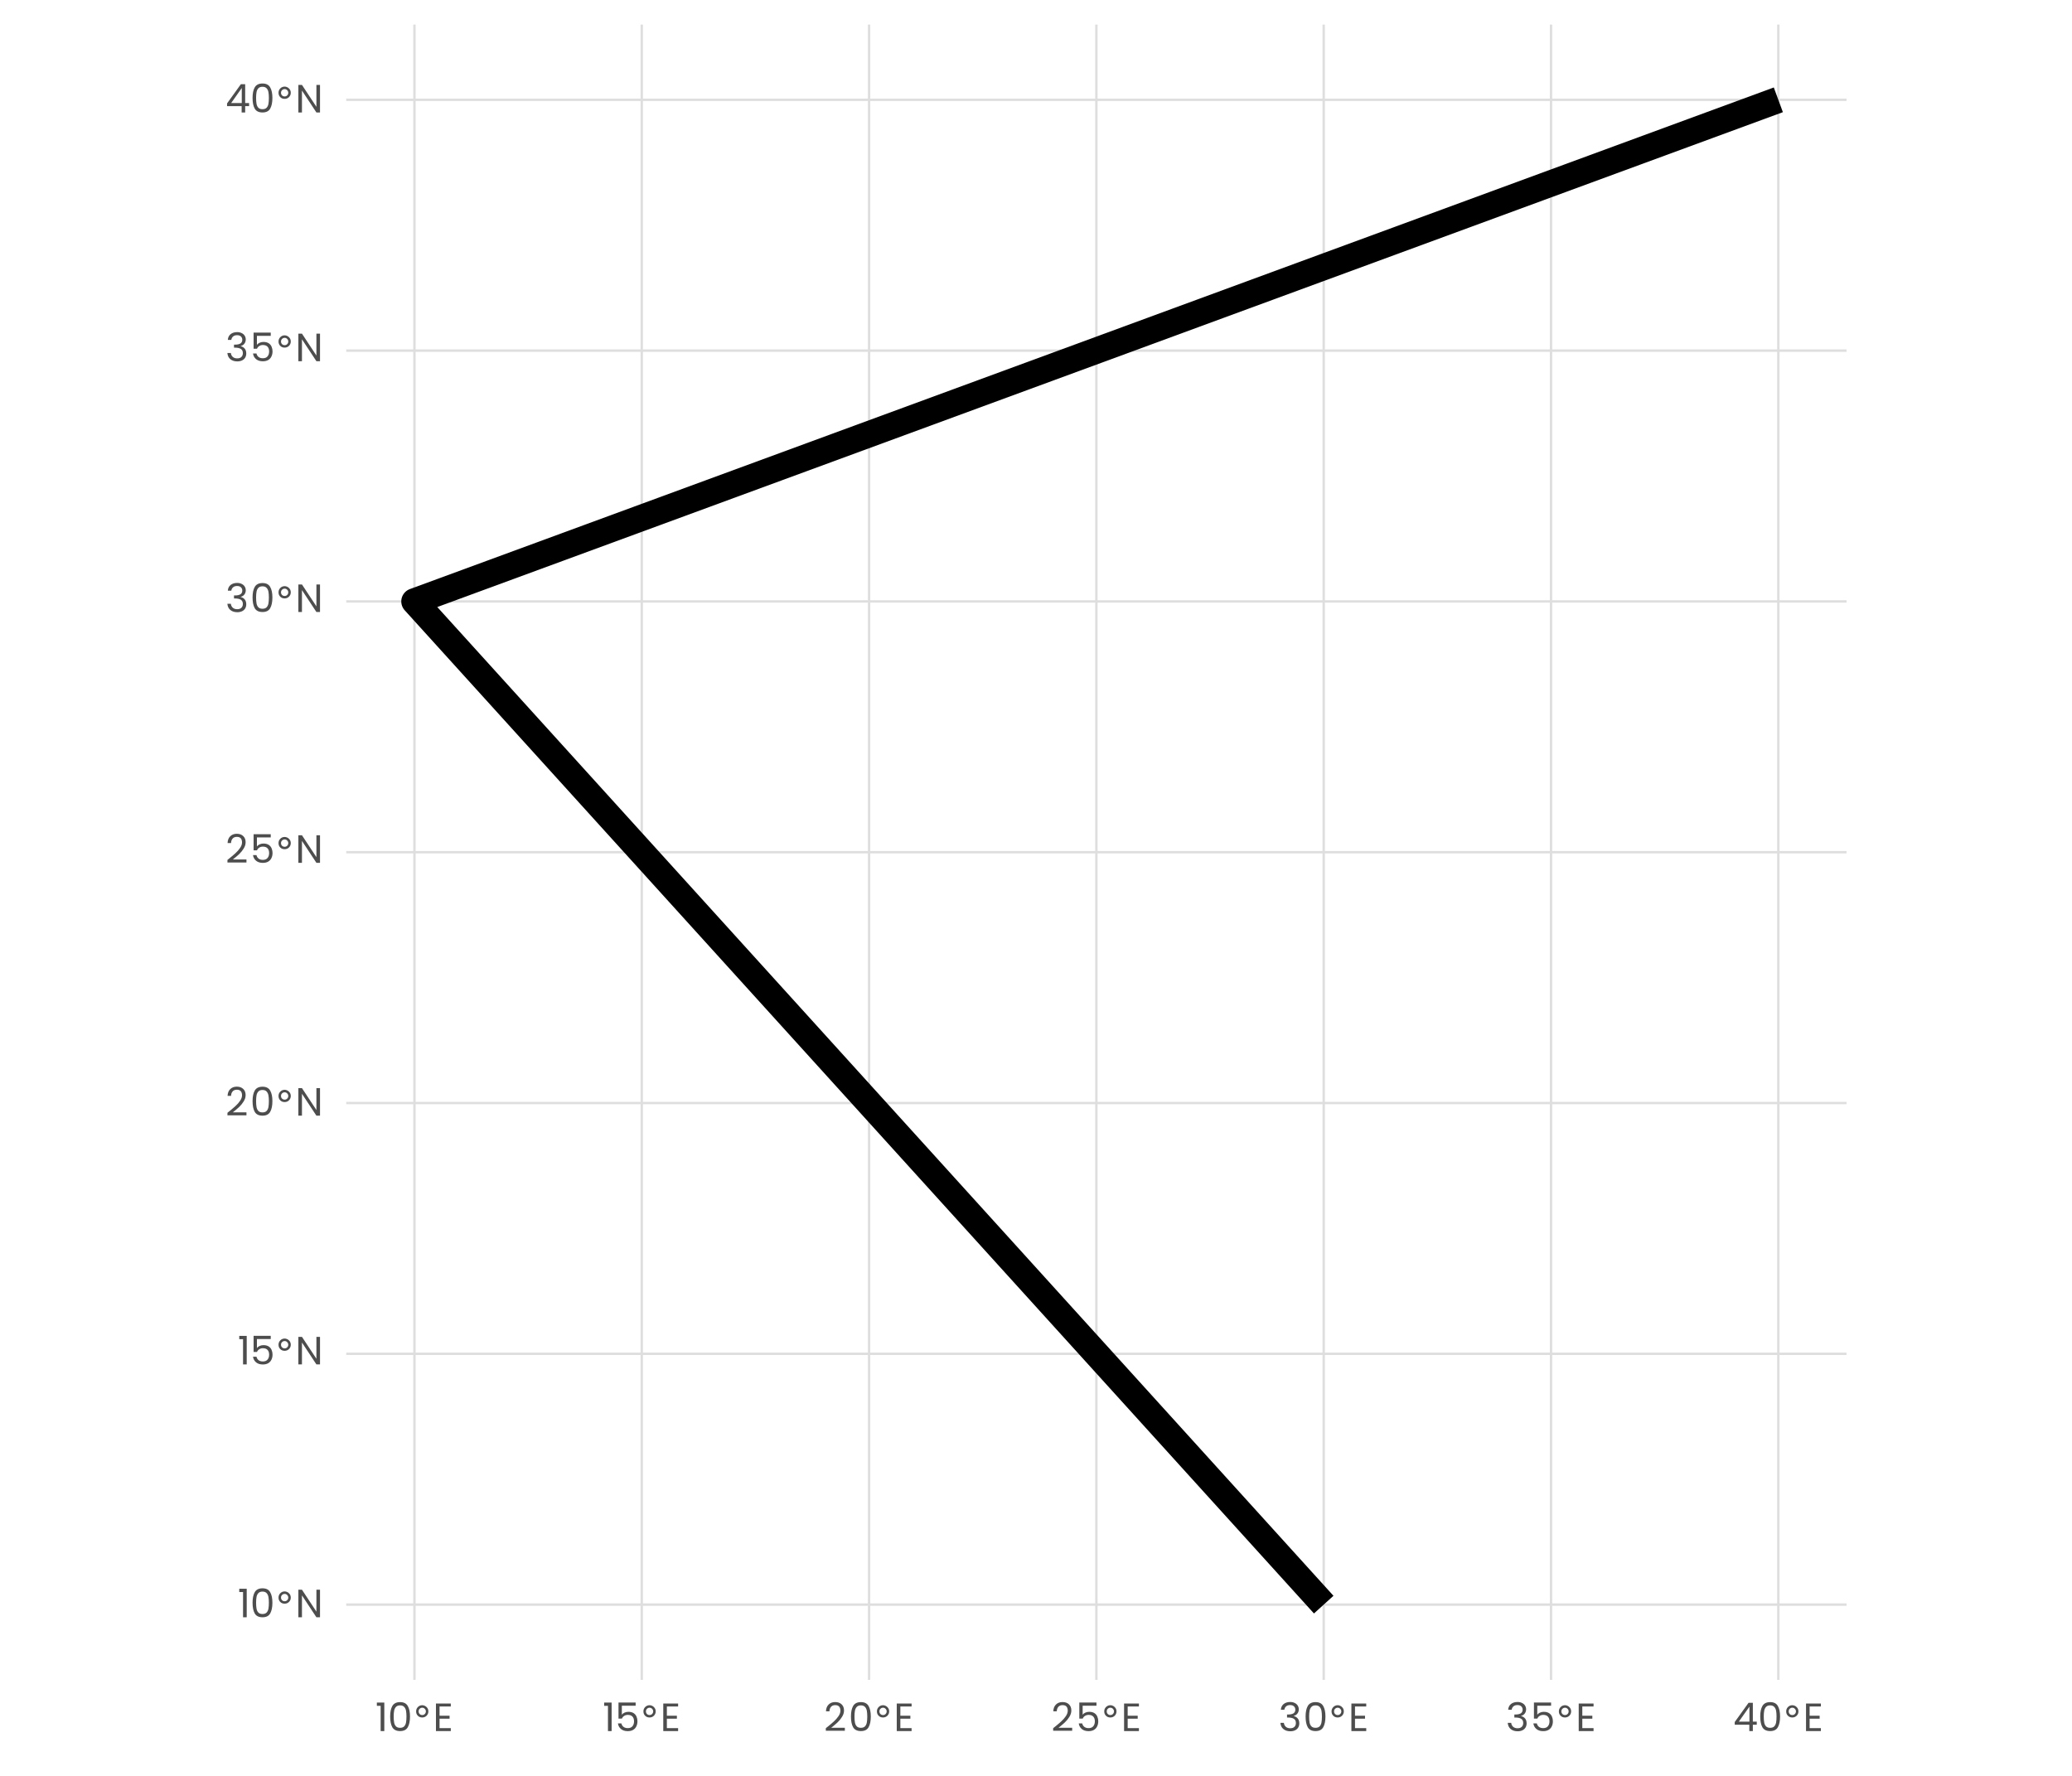
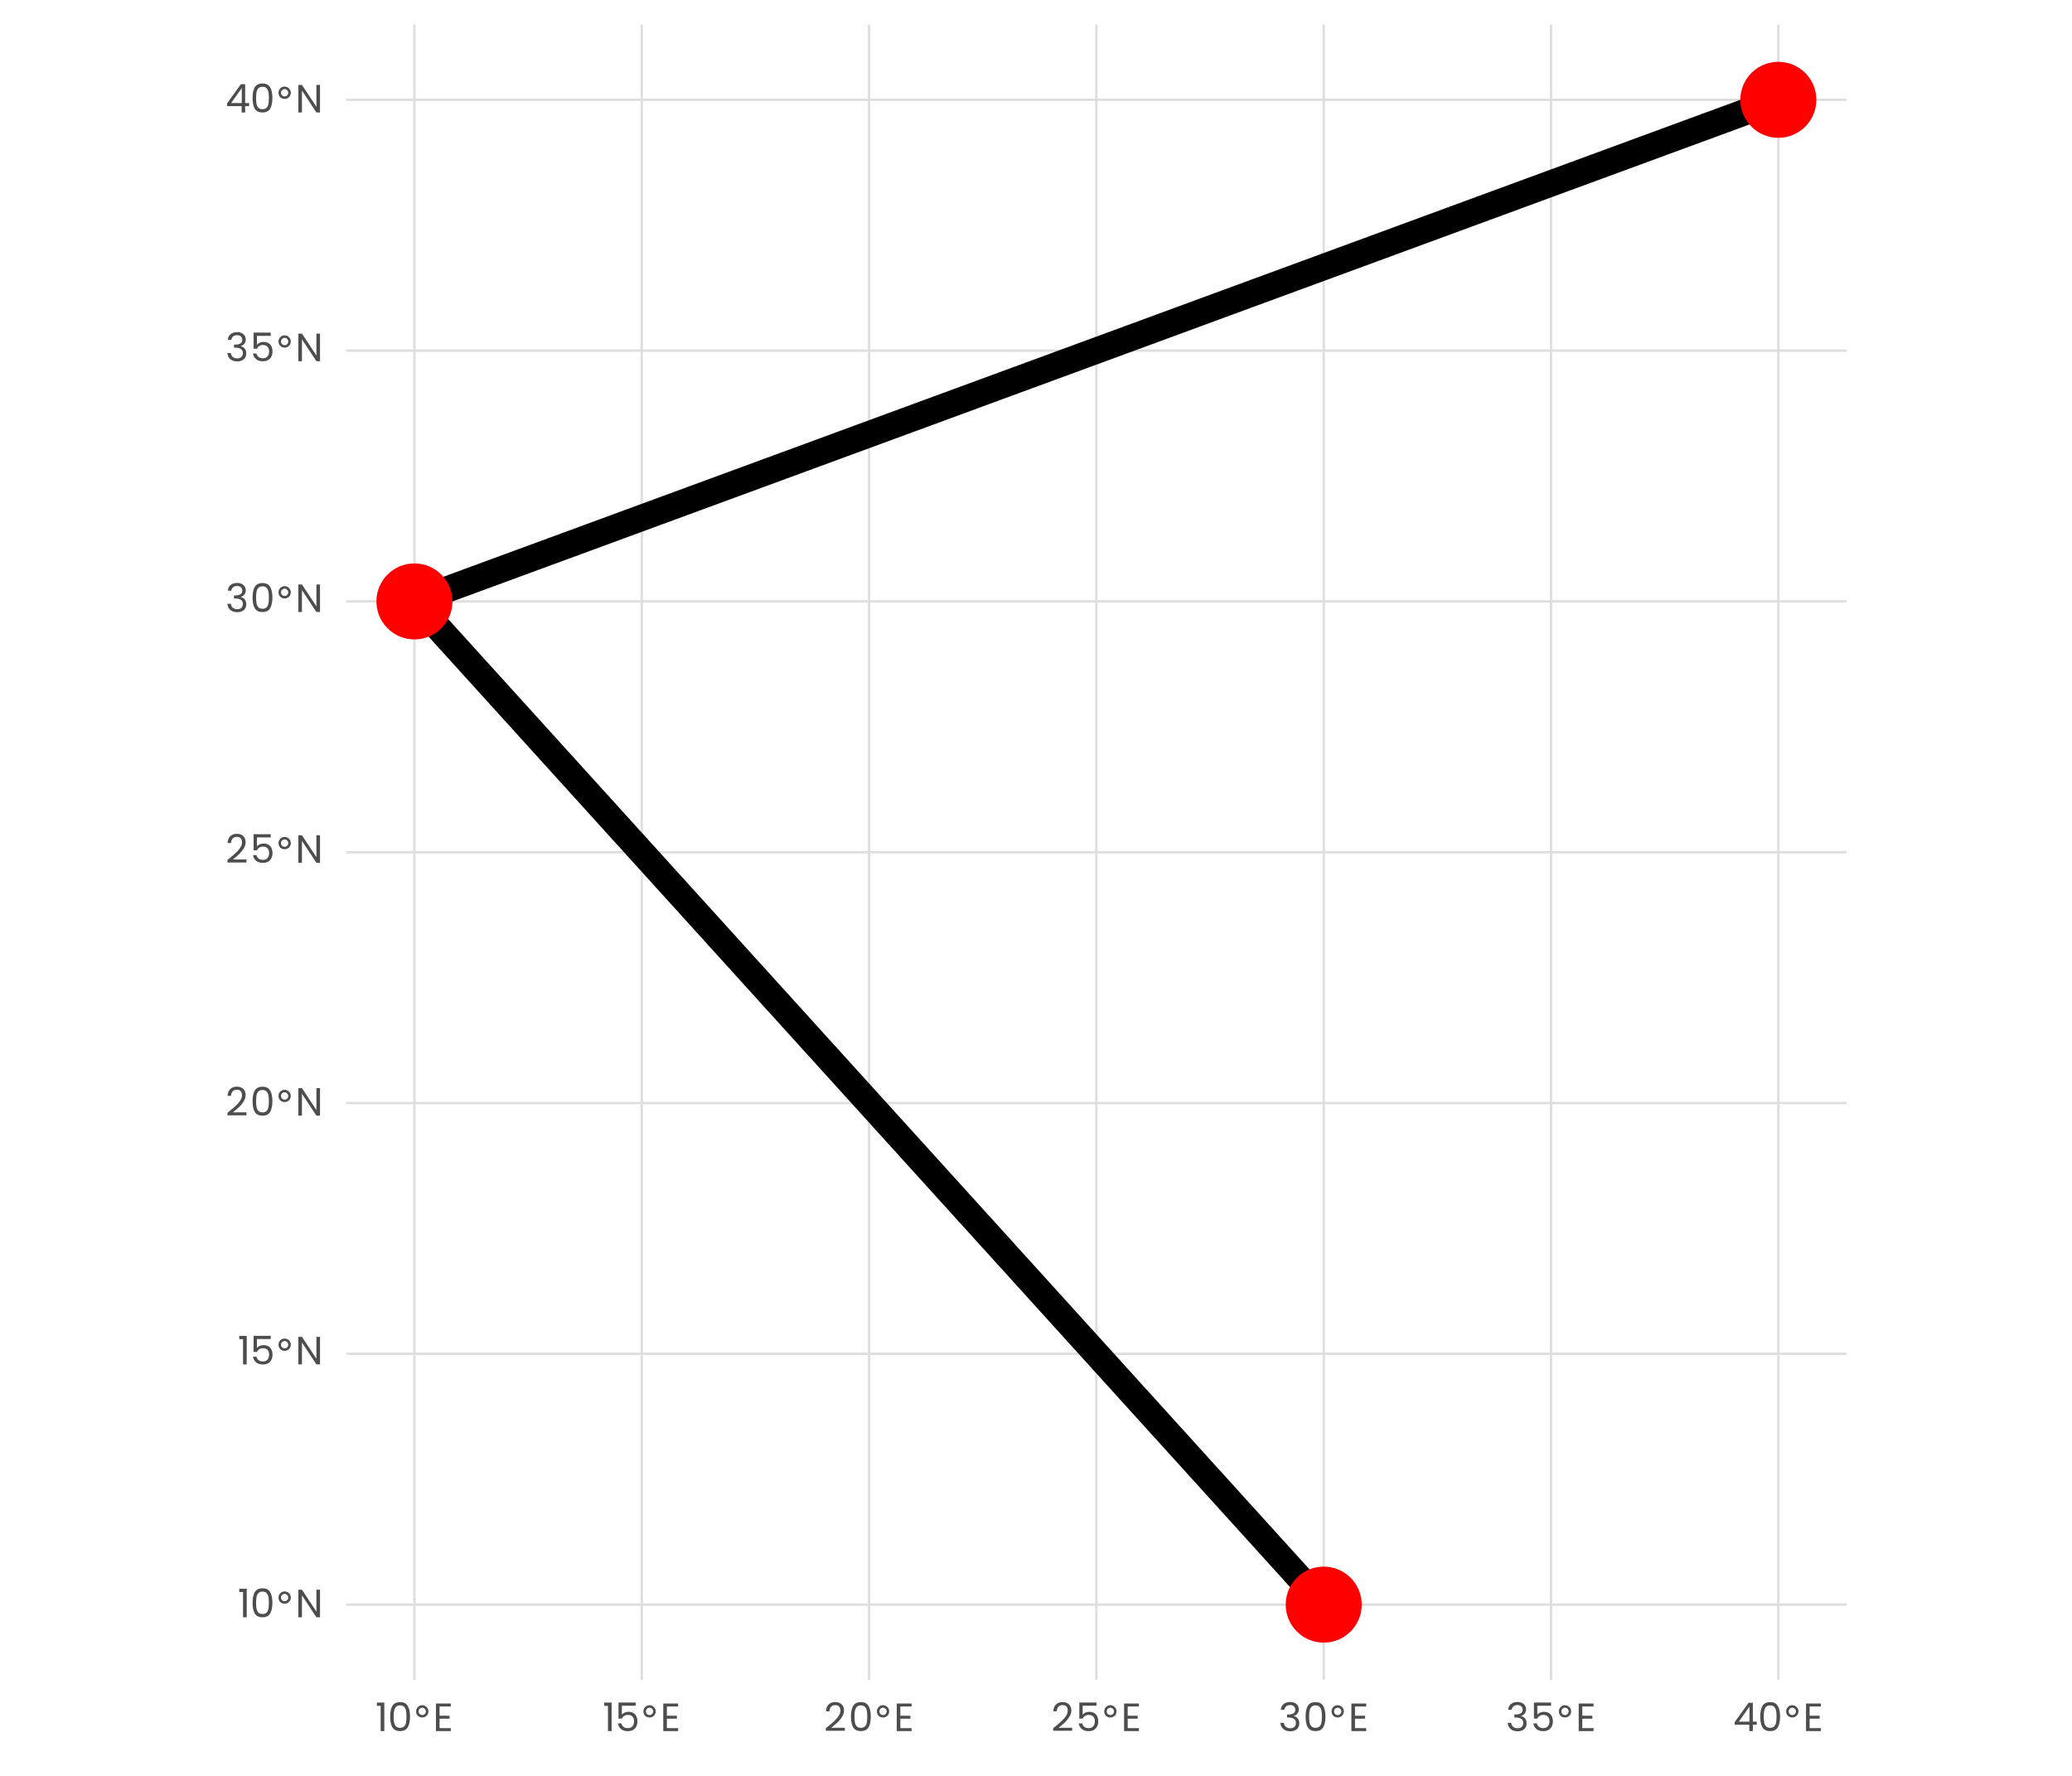
<svg xmlns="http://www.w3.org/2000/svg" xmlns:xlink="http://www.w3.org/1999/xlink" width="504pt" height="432pt" viewBox="0 0 504 432" version="1.1">
  <defs>
    <g>
      <symbol overflow="visible" id="glyph0-0">
        <path style="stroke:none;" d="M 0 -6.719 L 4.797 -6.719 L 4.797 0 L 0 0 Z M 4.031 -6.234 L 0.766 -6.234 L 2.391 -3.797 Z M 0.484 -0.906 L 2.109 -3.359 L 0.484 -5.797 Z M 4.312 -0.906 L 4.312 -5.797 L 2.688 -3.359 Z M 4.031 -0.484 L 2.391 -2.922 L 0.766 -0.484 Z M 4.031 -0.484 " />
      </symbol>
      <symbol overflow="visible" id="glyph0-1">
        <path style="stroke:none;" d="M 0.359 -6.141 L 0.359 -6.938 L 2.172 -6.938 L 2.172 0 L 1.281 0 L 1.281 -6.141 Z M 0.359 -6.141 " />
      </symbol>
      <symbol overflow="visible" id="glyph0-2">
        <path style="stroke:none;" d="M 0.594 -3.547 C 0.594 -4.641 0.77 -5.492 1.125 -6.109 C 1.488 -6.734 2.117 -7.047 3.016 -7.047 C 3.898 -7.047 4.52 -6.734 4.875 -6.109 C 5.238 -5.492 5.422 -4.641 5.422 -3.547 C 5.422 -2.422 5.238 -1.547 4.875 -0.922 C 4.52 -0.305 3.898 0 3.016 0 C 2.117 0 1.488 -0.305 1.125 -0.922 C 0.77 -1.547 0.594 -2.422 0.594 -3.547 Z M 4.562 -3.547 C 4.562 -4.098 4.523 -4.566 4.453 -4.953 C 4.379 -5.336 4.227 -5.648 4 -5.891 C 3.77 -6.129 3.441 -6.25 3.016 -6.25 C 2.578 -6.25 2.242 -6.129 2.016 -5.891 C 1.785 -5.648 1.633 -5.336 1.562 -4.953 C 1.488 -4.566 1.453 -4.098 1.453 -3.547 C 1.453 -2.961 1.488 -2.473 1.562 -2.078 C 1.633 -1.691 1.785 -1.379 2.016 -1.141 C 2.242 -0.91 2.578 -0.797 3.016 -0.797 C 3.441 -0.797 3.77 -0.91 4 -1.141 C 4.227 -1.379 4.379 -1.691 4.453 -2.078 C 4.523 -2.473 4.562 -2.961 4.562 -3.547 Z M 4.562 -3.547 " />
      </symbol>
      <symbol overflow="visible" id="glyph0-3">
        <path style="stroke:none;" d="M 6 0 L 5.125 0 L 1.609 -5.328 L 1.609 0 L 0.734 0 L 0.734 -6.703 L 1.609 -6.703 L 5.125 -1.375 L 5.125 -6.703 L 6 -6.703 Z M 6 0 " />
      </symbol>
      <symbol overflow="visible" id="glyph0-4">
        <path style="stroke:none;" d="M 5.016 -6.172 L 1.656 -6.172 L 1.656 -3.984 C 1.801 -4.191 2.016 -4.359 2.297 -4.484 C 2.586 -4.617 2.898 -4.688 3.234 -4.688 C 3.766 -4.688 4.195 -4.578 4.531 -4.359 C 4.863 -4.141 5.098 -3.852 5.234 -3.5 C 5.379 -3.156 5.453 -2.785 5.453 -2.391 C 5.453 -1.93 5.363 -1.52 5.188 -1.156 C 5.02 -0.789 4.758 -0.504 4.406 -0.297 C 4.051 -0.086 3.613 0.016 3.094 0.016 C 2.414 0.016 1.867 -0.156 1.453 -0.5 C 1.035 -0.844 0.785 -1.301 0.703 -1.875 L 1.547 -1.875 C 1.629 -1.508 1.805 -1.223 2.078 -1.016 C 2.348 -0.816 2.688 -0.719 3.094 -0.719 C 3.602 -0.719 3.984 -0.867 4.234 -1.172 C 4.492 -1.473 4.625 -1.875 4.625 -2.375 C 4.625 -2.875 4.492 -3.258 4.234 -3.531 C 3.984 -3.801 3.609 -3.938 3.109 -3.938 C 2.766 -3.938 2.469 -3.852 2.219 -3.688 C 1.969 -3.531 1.785 -3.312 1.672 -3.031 L 0.844 -3.031 L 0.844 -6.953 L 5.016 -6.953 Z M 5.016 -6.172 " />
      </symbol>
      <symbol overflow="visible" id="glyph0-5">
        <path style="stroke:none;" d="M 0.484 -0.703 C 1.297 -1.348 1.93 -1.879 2.391 -2.297 C 2.859 -2.723 3.25 -3.164 3.562 -3.625 C 3.875 -4.082 4.031 -4.531 4.031 -4.969 C 4.031 -5.383 3.93 -5.711 3.734 -5.953 C 3.535 -6.191 3.211 -6.312 2.766 -6.312 C 2.328 -6.312 1.988 -6.176 1.75 -5.906 C 1.508 -5.633 1.379 -5.27 1.359 -4.812 L 0.516 -4.812 C 0.547 -5.531 0.766 -6.082 1.172 -6.469 C 1.578 -6.863 2.102 -7.062 2.75 -7.062 C 3.406 -7.062 3.926 -6.879 4.312 -6.516 C 4.707 -6.148 4.906 -5.648 4.906 -5.016 C 4.906 -4.484 4.742 -3.961 4.422 -3.453 C 4.109 -2.953 3.75 -2.508 3.344 -2.125 C 2.945 -1.75 2.43 -1.312 1.797 -0.812 L 5.109 -0.812 L 5.109 -0.078 L 0.484 -0.078 Z M 0.484 -0.703 " />
      </symbol>
      <symbol overflow="visible" id="glyph0-6">
        <path style="stroke:none;" d="M 0.578 -5.188 C 0.617 -5.781 0.844 -6.242 1.25 -6.578 C 1.664 -6.91 2.195 -7.078 2.844 -7.078 C 3.281 -7.078 3.656 -6.992 3.969 -6.828 C 4.289 -6.672 4.531 -6.457 4.688 -6.188 C 4.852 -5.926 4.938 -5.625 4.938 -5.281 C 4.938 -4.883 4.82 -4.539 4.594 -4.25 C 4.375 -3.969 4.082 -3.785 3.719 -3.703 L 3.719 -3.656 C 4.133 -3.551 4.461 -3.348 4.703 -3.047 C 4.941 -2.742 5.062 -2.352 5.062 -1.875 C 5.062 -1.508 4.977 -1.18 4.812 -0.891 C 4.645 -0.598 4.395 -0.367 4.062 -0.203 C 3.727 -0.035 3.332 0.047 2.875 0.047 C 2.195 0.047 1.641 -0.129 1.203 -0.484 C 0.766 -0.836 0.52 -1.344 0.469 -2 L 1.312 -2 C 1.352 -1.613 1.508 -1.297 1.781 -1.047 C 2.051 -0.805 2.41 -0.688 2.859 -0.688 C 3.305 -0.688 3.645 -0.801 3.875 -1.031 C 4.113 -1.27 4.234 -1.578 4.234 -1.953 C 4.234 -2.43 4.07 -2.773 3.75 -2.984 C 3.426 -3.191 2.941 -3.297 2.297 -3.297 L 2.078 -3.297 L 2.078 -4.031 L 2.312 -4.031 C 2.895 -4.031 3.336 -4.125 3.641 -4.312 C 3.941 -4.508 4.094 -4.805 4.094 -5.203 C 4.094 -5.535 3.984 -5.805 3.766 -6.016 C 3.547 -6.223 3.234 -6.328 2.828 -6.328 C 2.422 -6.328 2.098 -6.223 1.859 -6.016 C 1.617 -5.805 1.473 -5.531 1.422 -5.188 Z M 0.578 -5.188 " />
      </symbol>
      <symbol overflow="visible" id="glyph0-7">
        <path style="stroke:none;" d="M 0.391 -1.547 L 0.391 -2.203 L 3.75 -6.875 L 4.797 -6.875 L 4.797 -2.297 L 5.75 -2.297 L 5.75 -1.547 L 4.797 -1.547 L 4.797 0 L 3.938 0 L 3.938 -1.547 Z M 3.969 -5.953 L 1.391 -2.297 L 3.969 -2.297 Z M 3.969 -5.953 " />
      </symbol>
      <symbol overflow="visible" id="glyph0-8">
        <path style="stroke:none;" d="M 1.609 -5.984 L 1.609 -3.734 L 4.047 -3.734 L 4.047 -3.016 L 1.609 -3.016 L 1.609 -0.719 L 4.344 -0.719 L 4.344 0 L 0.734 0 L 0.734 -6.703 L 4.344 -6.703 L 4.344 -5.984 Z M 1.609 -5.984 " />
      </symbol>
      <symbol overflow="visible" id="glyph1-0">
        <path style="stroke:none;" d="M 0.484 1.703 L 0.484 -6.766 L 5.281 -6.766 L 5.281 1.703 Z M 1.016 1.156 L 4.734 1.156 L 4.734 -6.219 L 1.016 -6.219 Z M 1.016 1.156 " />
      </symbol>
      <symbol overflow="visible" id="glyph1-1">
        <path style="stroke:none;" d="M 2.406 -6.516 C 2.156 -6.516 1.941 -6.426 1.766 -6.25 C 1.598 -6.082 1.516 -5.875 1.516 -5.625 C 1.516 -5.375 1.598 -5.16 1.766 -4.984 C 1.941 -4.816 2.156 -4.734 2.406 -4.734 C 2.645 -4.734 2.848 -4.816 3.016 -4.984 C 3.191 -5.16 3.281 -5.375 3.281 -5.625 C 3.281 -5.863 3.191 -6.07 3.016 -6.25 C 2.848 -6.426 2.645 -6.516 2.406 -6.516 Z M 2.406 -7.125 C 2.602 -7.125 2.789 -7.082 2.969 -7 C 3.156 -6.926 3.316 -6.816 3.453 -6.672 C 3.598 -6.535 3.707 -6.379 3.781 -6.203 C 3.852 -6.023 3.891 -5.832 3.891 -5.625 C 3.891 -5.207 3.742 -4.852 3.453 -4.562 C 3.16 -4.281 2.805 -4.141 2.391 -4.141 C 1.961 -4.141 1.609 -4.281 1.328 -4.562 C 1.047 -4.844 0.906 -5.195 0.906 -5.625 C 0.906 -6.039 1.051 -6.395 1.344 -6.688 C 1.633 -6.977 1.988 -7.125 2.406 -7.125 Z M 2.406 -7.125 " />
      </symbol>
    </g>
    <clipPath id="clip1">
      <path d="M 48.863 0 L 455.137 0 L 455.137 432 L 48.863 432 Z M 48.863 0 " />
    </clipPath>
    <clipPath id="clip2">
      <path d="M 84.219 5.977 L 449.156 5.977 L 449.156 408.641 L 84.219 408.641 Z M 84.219 5.977 " />
    </clipPath>
    <clipPath id="clip3">
      <path d="M 100 5.977 L 102 5.977 L 102 408.641 L 100 408.641 Z M 100 5.977 " />
    </clipPath>
    <clipPath id="clip4">
      <path d="M 155 5.977 L 157 5.977 L 157 408.641 L 155 408.641 Z M 155 5.977 " />
    </clipPath>
    <clipPath id="clip5">
      <path d="M 211 5.977 L 212 5.977 L 212 408.641 L 211 408.641 Z M 211 5.977 " />
    </clipPath>
    <clipPath id="clip6">
      <path d="M 266 5.977 L 267 5.977 L 267 408.641 L 266 408.641 Z M 266 5.977 " />
    </clipPath>
    <clipPath id="clip7">
      <path d="M 321 5.977 L 323 5.977 L 323 408.641 L 321 408.641 Z M 321 5.977 " />
    </clipPath>
    <clipPath id="clip8">
      <path d="M 376 5.977 L 378 5.977 L 378 408.641 L 376 408.641 Z M 376 5.977 " />
    </clipPath>
    <clipPath id="clip9">
      <path d="M 432 5.977 L 433 5.977 L 433 408.641 L 432 408.641 Z M 432 5.977 " />
    </clipPath>
    <clipPath id="clip10">
      <path d="M 84.219 390 L 449.156 390 L 449.156 391 L 84.219 391 Z M 84.219 390 " />
    </clipPath>
    <clipPath id="clip11">
      <path d="M 84.219 329 L 449.156 329 L 449.156 330 L 84.219 330 Z M 84.219 329 " />
    </clipPath>
    <clipPath id="clip12">
      <path d="M 84.219 268 L 449.156 268 L 449.156 269 L 84.219 269 Z M 84.219 268 " />
    </clipPath>
    <clipPath id="clip13">
      <path d="M 84.219 207 L 449.156 207 L 449.156 208 L 84.219 208 Z M 84.219 207 " />
    </clipPath>
    <clipPath id="clip14">
      <path d="M 84.219 146 L 449.156 146 L 449.156 147 L 84.219 147 Z M 84.219 146 " />
    </clipPath>
    <clipPath id="clip15">
      <path d="M 84.219 85 L 449.156 85 L 449.156 86 L 84.219 86 Z M 84.219 85 " />
    </clipPath>
    <clipPath id="clip16">
      <path d="M 84.219 23 L 449.156 23 L 449.156 25 L 84.219 25 Z M 84.219 23 " />
    </clipPath>
  </defs>
-   <g id="surface1368">
+   <g id="surface1317">
    <rect x="0" y="0" width="504" height="432" style="fill:rgb(100%,100%,100%);fill-opacity:1;stroke:none;" />
    <g clip-path="url(#clip1)" clip-rule="nonzero">
      <path style="fill-rule:nonzero;fill:rgb(100%,100%,100%);fill-opacity:1;stroke-width:1.164;stroke-linecap:round;stroke-linejoin:round;stroke:rgb(100%,100%,100%);stroke-opacity:1;stroke-miterlimit:10;" d="M 48.863 432 L 455.137 432 L 455.137 0 L 48.863 0 Z M 48.863 432 " />
    </g>
    <g clip-path="url(#clip2)" clip-rule="nonzero">
      <path style=" stroke:none;fill-rule:nonzero;fill:rgb(100%,100%,100%);fill-opacity:1;" d="M 84.219 408.645 L 449.156 408.645 L 449.156 5.98 L 84.219 5.98 Z M 84.219 408.645 " />
    </g>
    <g clip-path="url(#clip3)" clip-rule="nonzero">
      <path style="fill:none;stroke-width:0.582;stroke-linecap:round;stroke-linejoin:round;stroke:rgb(87.059%,87.059%,87.059%);stroke-opacity:1;stroke-miterlimit:10;" d="M 100.809 408.645 L 100.809 5.977 " />
    </g>
    <g clip-path="url(#clip4)" clip-rule="nonzero">
      <path style="fill:none;stroke-width:0.582;stroke-linecap:round;stroke-linejoin:round;stroke:rgb(87.059%,87.059%,87.059%);stroke-opacity:1;stroke-miterlimit:10;" d="M 156.102 408.645 L 156.102 5.977 " />
    </g>
    <g clip-path="url(#clip5)" clip-rule="nonzero">
      <path style="fill:none;stroke-width:0.582;stroke-linecap:round;stroke-linejoin:round;stroke:rgb(87.059%,87.059%,87.059%);stroke-opacity:1;stroke-miterlimit:10;" d="M 211.395 408.645 L 211.395 5.977 " />
    </g>
    <g clip-path="url(#clip6)" clip-rule="nonzero">
      <path style="fill:none;stroke-width:0.582;stroke-linecap:round;stroke-linejoin:round;stroke:rgb(87.059%,87.059%,87.059%);stroke-opacity:1;stroke-miterlimit:10;" d="M 266.691 408.645 L 266.691 5.977 " />
    </g>
    <g clip-path="url(#clip7)" clip-rule="nonzero">
      <path style="fill:none;stroke-width:0.582;stroke-linecap:round;stroke-linejoin:round;stroke:rgb(87.059%,87.059%,87.059%);stroke-opacity:1;stroke-miterlimit:10;" d="M 321.984 408.645 L 321.984 5.977 " />
    </g>
    <g clip-path="url(#clip8)" clip-rule="nonzero">
      <path style="fill:none;stroke-width:0.582;stroke-linecap:round;stroke-linejoin:round;stroke:rgb(87.059%,87.059%,87.059%);stroke-opacity:1;stroke-miterlimit:10;" d="M 377.277 408.645 L 377.277 5.977 " />
    </g>
    <g clip-path="url(#clip9)" clip-rule="nonzero">
      <path style="fill:none;stroke-width:0.582;stroke-linecap:round;stroke-linejoin:round;stroke:rgb(87.059%,87.059%,87.059%);stroke-opacity:1;stroke-miterlimit:10;" d="M 432.57 408.645 L 432.57 5.977 " />
    </g>
    <g clip-path="url(#clip10)" clip-rule="nonzero">
      <path style="fill:none;stroke-width:0.582;stroke-linecap:round;stroke-linejoin:round;stroke:rgb(87.059%,87.059%,87.059%);stroke-opacity:1;stroke-miterlimit:10;" d="M 84.219 390.34 L 449.16 390.34 " />
    </g>
    <g clip-path="url(#clip11)" clip-rule="nonzero">
      <path style="fill:none;stroke-width:0.582;stroke-linecap:round;stroke-linejoin:round;stroke:rgb(87.059%,87.059%,87.059%);stroke-opacity:1;stroke-miterlimit:10;" d="M 84.219 329.328 L 449.16 329.328 " />
    </g>
    <g clip-path="url(#clip12)" clip-rule="nonzero">
      <path style="fill:none;stroke-width:0.582;stroke-linecap:round;stroke-linejoin:round;stroke:rgb(87.059%,87.059%,87.059%);stroke-opacity:1;stroke-miterlimit:10;" d="M 84.219 268.32 L 449.16 268.32 " />
    </g>
    <g clip-path="url(#clip13)" clip-rule="nonzero">
      <path style="fill:none;stroke-width:0.582;stroke-linecap:round;stroke-linejoin:round;stroke:rgb(87.059%,87.059%,87.059%);stroke-opacity:1;stroke-miterlimit:10;" d="M 84.219 207.309 L 449.16 207.309 " />
    </g>
    <g clip-path="url(#clip14)" clip-rule="nonzero">
      <path style="fill:none;stroke-width:0.582;stroke-linecap:round;stroke-linejoin:round;stroke:rgb(87.059%,87.059%,87.059%);stroke-opacity:1;stroke-miterlimit:10;" d="M 84.219 146.301 L 449.16 146.301 " />
    </g>
    <g clip-path="url(#clip15)" clip-rule="nonzero">
      <path style="fill:none;stroke-width:0.582;stroke-linecap:round;stroke-linejoin:round;stroke:rgb(87.059%,87.059%,87.059%);stroke-opacity:1;stroke-miterlimit:10;" d="M 84.219 85.289 L 449.16 85.289 " />
    </g>
    <g clip-path="url(#clip16)" clip-rule="nonzero">
      <path style="fill:none;stroke-width:0.582;stroke-linecap:round;stroke-linejoin:round;stroke:rgb(87.059%,87.059%,87.059%);stroke-opacity:1;stroke-miterlimit:10;" d="M 84.219 24.281 L 449.16 24.281 " />
    </g>
    <path style="fill:none;stroke-width:6.402;stroke-linecap:butt;stroke-linejoin:round;stroke:rgb(0%,0%,0%);stroke-opacity:1;stroke-miterlimit:10;" d="M 321.984 390.34 L 100.809 146.301 L 432.57 24.281 " />
+     <path style="fill-rule:nonzero;fill:rgb(100%,0%,0%);fill-opacity:1;stroke-width:0.709;stroke-linecap:butt;stroke-linejoin:round;stroke:rgb(100%,0%,0%);stroke-opacity:1;stroke-miterlimit:10;" d="M 330.875 390.34 C 330.875 395.25 326.895 399.23 321.984 399.23 C 317.074 399.23 313.094 395.25 313.094 390.34 C 313.094 385.43 317.074 381.449 321.984 381.449 C 326.895 381.449 330.875 385.43 330.875 390.34 " />
+     <path style="fill-rule:nonzero;fill:rgb(100%,0%,0%);fill-opacity:1;stroke-width:0.709;stroke-linecap:butt;stroke-linejoin:round;stroke:rgb(100%,0%,0%);stroke-opacity:1;stroke-miterlimit:10;" d="M 109.699 146.301 C 109.699 151.211 105.719 155.191 100.809 155.191 C 95.898 155.191 91.918 151.211 91.918 146.301 C 91.918 141.391 95.898 137.41 100.809 137.41 C 105.719 137.41 109.699 141.391 109.699 146.301 " />
+     <path style="fill-rule:nonzero;fill:rgb(100%,0%,0%);fill-opacity:1;stroke-width:0.709;stroke-linecap:butt;stroke-linejoin:round;stroke:rgb(100%,0%,0%);stroke-opacity:1;stroke-miterlimit:10;" d="M 441.461 24.281 C 441.461 29.191 437.48 33.172 432.57 33.172 C 427.66 33.172 423.68 29.191 423.68 24.281 C 423.68 19.371 427.66 15.391 432.57 15.391 C 437.48 15.391 441.461 19.371 441.461 24.281 " />
    <g style="fill:rgb(30.196%,30.196%,30.196%);fill-opacity:1;">
      <use xlink:href="#glyph0-1" x="57.84" y="393.418" />
      <use xlink:href="#glyph0-2" x="60.84" y="393.418" />
    </g>
    <g style="fill:rgb(30.196%,30.196%,30.196%);fill-opacity:1;">
      <use xlink:href="#glyph1-1" x="66.84" y="394.25" />
    </g>
    <g style="fill:rgb(30.196%,30.196%,30.196%);fill-opacity:1;">
      <use xlink:href="#glyph0-3" x="71.84" y="393.418" />
    </g>
    <g style="fill:rgb(30.196%,30.196%,30.196%);fill-opacity:1;">
      <use xlink:href="#glyph0-1" x="57.84" y="331.906" />
      <use xlink:href="#glyph0-4" x="60.84" y="331.906" />
    </g>
    <g style="fill:rgb(30.196%,30.196%,30.196%);fill-opacity:1;">
      <use xlink:href="#glyph1-1" x="66.84" y="332.738" />
    </g>
    <g style="fill:rgb(30.196%,30.196%,30.196%);fill-opacity:1;">
      <use xlink:href="#glyph0-3" x="71.84" y="331.906" />
    </g>
    <g style="fill:rgb(30.196%,30.196%,30.196%);fill-opacity:1;">
      <use xlink:href="#glyph0-5" x="54.84" y="271.398" />
      <use xlink:href="#glyph0-2" x="60.84" y="271.398" />
    </g>
    <g style="fill:rgb(30.196%,30.196%,30.196%);fill-opacity:1;">
      <use xlink:href="#glyph1-1" x="66.84" y="272.23" />
    </g>
    <g style="fill:rgb(30.196%,30.196%,30.196%);fill-opacity:1;">
      <use xlink:href="#glyph0-3" x="71.84" y="271.398" />
    </g>
    <g style="fill:rgb(30.196%,30.196%,30.196%);fill-opacity:1;">
      <use xlink:href="#glyph0-5" x="54.84" y="209.887" />
      <use xlink:href="#glyph0-4" x="60.84" y="209.887" />
    </g>
    <g style="fill:rgb(30.196%,30.196%,30.196%);fill-opacity:1;">
      <use xlink:href="#glyph1-1" x="66.84" y="210.719" />
    </g>
    <g style="fill:rgb(30.196%,30.196%,30.196%);fill-opacity:1;">
      <use xlink:href="#glyph0-3" x="71.84" y="209.887" />
    </g>
    <g style="fill:rgb(30.196%,30.196%,30.196%);fill-opacity:1;">
      <use xlink:href="#glyph0-6" x="54.84" y="148.879" />
      <use xlink:href="#glyph0-2" x="60.84" y="148.879" />
    </g>
    <g style="fill:rgb(30.196%,30.196%,30.196%);fill-opacity:1;">
      <use xlink:href="#glyph1-1" x="66.84" y="149.711" />
    </g>
    <g style="fill:rgb(30.196%,30.196%,30.196%);fill-opacity:1;">
      <use xlink:href="#glyph0-3" x="71.84" y="148.879" />
    </g>
    <g style="fill:rgb(30.196%,30.196%,30.196%);fill-opacity:1;">
      <use xlink:href="#glyph0-6" x="54.84" y="87.867" />
      <use xlink:href="#glyph0-4" x="60.84" y="87.867" />
    </g>
    <g style="fill:rgb(30.196%,30.196%,30.196%);fill-opacity:1;">
      <use xlink:href="#glyph1-1" x="66.84" y="88.699" />
    </g>
    <g style="fill:rgb(30.196%,30.196%,30.196%);fill-opacity:1;">
      <use xlink:href="#glyph0-3" x="71.84" y="87.867" />
    </g>
    <g style="fill:rgb(30.196%,30.196%,30.196%);fill-opacity:1;">
      <use xlink:href="#glyph0-7" x="54.84" y="27.359" />
      <use xlink:href="#glyph0-2" x="60.84" y="27.359" />
    </g>
    <g style="fill:rgb(30.196%,30.196%,30.196%);fill-opacity:1;">
      <use xlink:href="#glyph1-1" x="66.84" y="28.191" />
    </g>
    <g style="fill:rgb(30.196%,30.196%,30.196%);fill-opacity:1;">
      <use xlink:href="#glyph0-3" x="71.84" y="27.359" />
    </g>
    <g style="fill:rgb(30.196%,30.196%,30.196%);fill-opacity:1;">
      <use xlink:href="#glyph0-1" x="91.309" y="421.102" />
      <use xlink:href="#glyph0-2" x="94.309" y="421.102" />
    </g>
    <g style="fill:rgb(30.196%,30.196%,30.196%);fill-opacity:1;">
      <use xlink:href="#glyph1-1" x="100.309" y="421.934" />
    </g>
    <g style="fill:rgb(30.196%,30.196%,30.196%);fill-opacity:1;">
      <use xlink:href="#glyph0-8" x="105.309" y="421.102" />
    </g>
    <g style="fill:rgb(30.196%,30.196%,30.196%);fill-opacity:1;">
      <use xlink:href="#glyph0-1" x="146.602" y="421.102" />
      <use xlink:href="#glyph0-4" x="149.602" y="421.102" />
    </g>
    <g style="fill:rgb(30.196%,30.196%,30.196%);fill-opacity:1;">
      <use xlink:href="#glyph1-1" x="155.602" y="421.934" />
    </g>
    <g style="fill:rgb(30.196%,30.196%,30.196%);fill-opacity:1;">
      <use xlink:href="#glyph0-8" x="160.602" y="421.102" />
    </g>
    <g style="fill:rgb(30.196%,30.196%,30.196%);fill-opacity:1;">
      <use xlink:href="#glyph0-5" x="200.395" y="421.102" />
      <use xlink:href="#glyph0-2" x="206.395" y="421.102" />
    </g>
    <g style="fill:rgb(30.196%,30.196%,30.196%);fill-opacity:1;">
      <use xlink:href="#glyph1-1" x="212.395" y="421.934" />
    </g>
    <g style="fill:rgb(30.196%,30.196%,30.196%);fill-opacity:1;">
      <use xlink:href="#glyph0-8" x="217.395" y="421.102" />
    </g>
    <g style="fill:rgb(30.196%,30.196%,30.196%);fill-opacity:1;">
      <use xlink:href="#glyph0-5" x="255.691" y="421.102" />
      <use xlink:href="#glyph0-4" x="261.691" y="421.102" />
    </g>
    <g style="fill:rgb(30.196%,30.196%,30.196%);fill-opacity:1;">
      <use xlink:href="#glyph1-1" x="267.691" y="421.934" />
    </g>
    <g style="fill:rgb(30.196%,30.196%,30.196%);fill-opacity:1;">
      <use xlink:href="#glyph0-8" x="272.691" y="421.102" />
    </g>
    <g style="fill:rgb(30.196%,30.196%,30.196%);fill-opacity:1;">
      <use xlink:href="#glyph0-6" x="310.984" y="421.102" />
      <use xlink:href="#glyph0-2" x="316.984" y="421.102" />
    </g>
    <g style="fill:rgb(30.196%,30.196%,30.196%);fill-opacity:1;">
      <use xlink:href="#glyph1-1" x="322.984" y="421.934" />
    </g>
    <g style="fill:rgb(30.196%,30.196%,30.196%);fill-opacity:1;">
      <use xlink:href="#glyph0-8" x="327.984" y="421.102" />
    </g>
    <g style="fill:rgb(30.196%,30.196%,30.196%);fill-opacity:1;">
      <use xlink:href="#glyph0-6" x="366.277" y="421.102" />
      <use xlink:href="#glyph0-4" x="372.277" y="421.102" />
    </g>
    <g style="fill:rgb(30.196%,30.196%,30.196%);fill-opacity:1;">
      <use xlink:href="#glyph1-1" x="378.277" y="421.934" />
    </g>
    <g style="fill:rgb(30.196%,30.196%,30.196%);fill-opacity:1;">
      <use xlink:href="#glyph0-8" x="383.277" y="421.102" />
    </g>
    <g style="fill:rgb(30.196%,30.196%,30.196%);fill-opacity:1;">
      <use xlink:href="#glyph0-7" x="421.57" y="421.102" />
      <use xlink:href="#glyph0-2" x="427.57" y="421.102" />
    </g>
    <g style="fill:rgb(30.196%,30.196%,30.196%);fill-opacity:1;">
      <use xlink:href="#glyph1-1" x="433.57" y="421.934" />
    </g>
    <g style="fill:rgb(30.196%,30.196%,30.196%);fill-opacity:1;">
      <use xlink:href="#glyph0-8" x="438.57" y="421.102" />
    </g>
  </g>
</svg>
